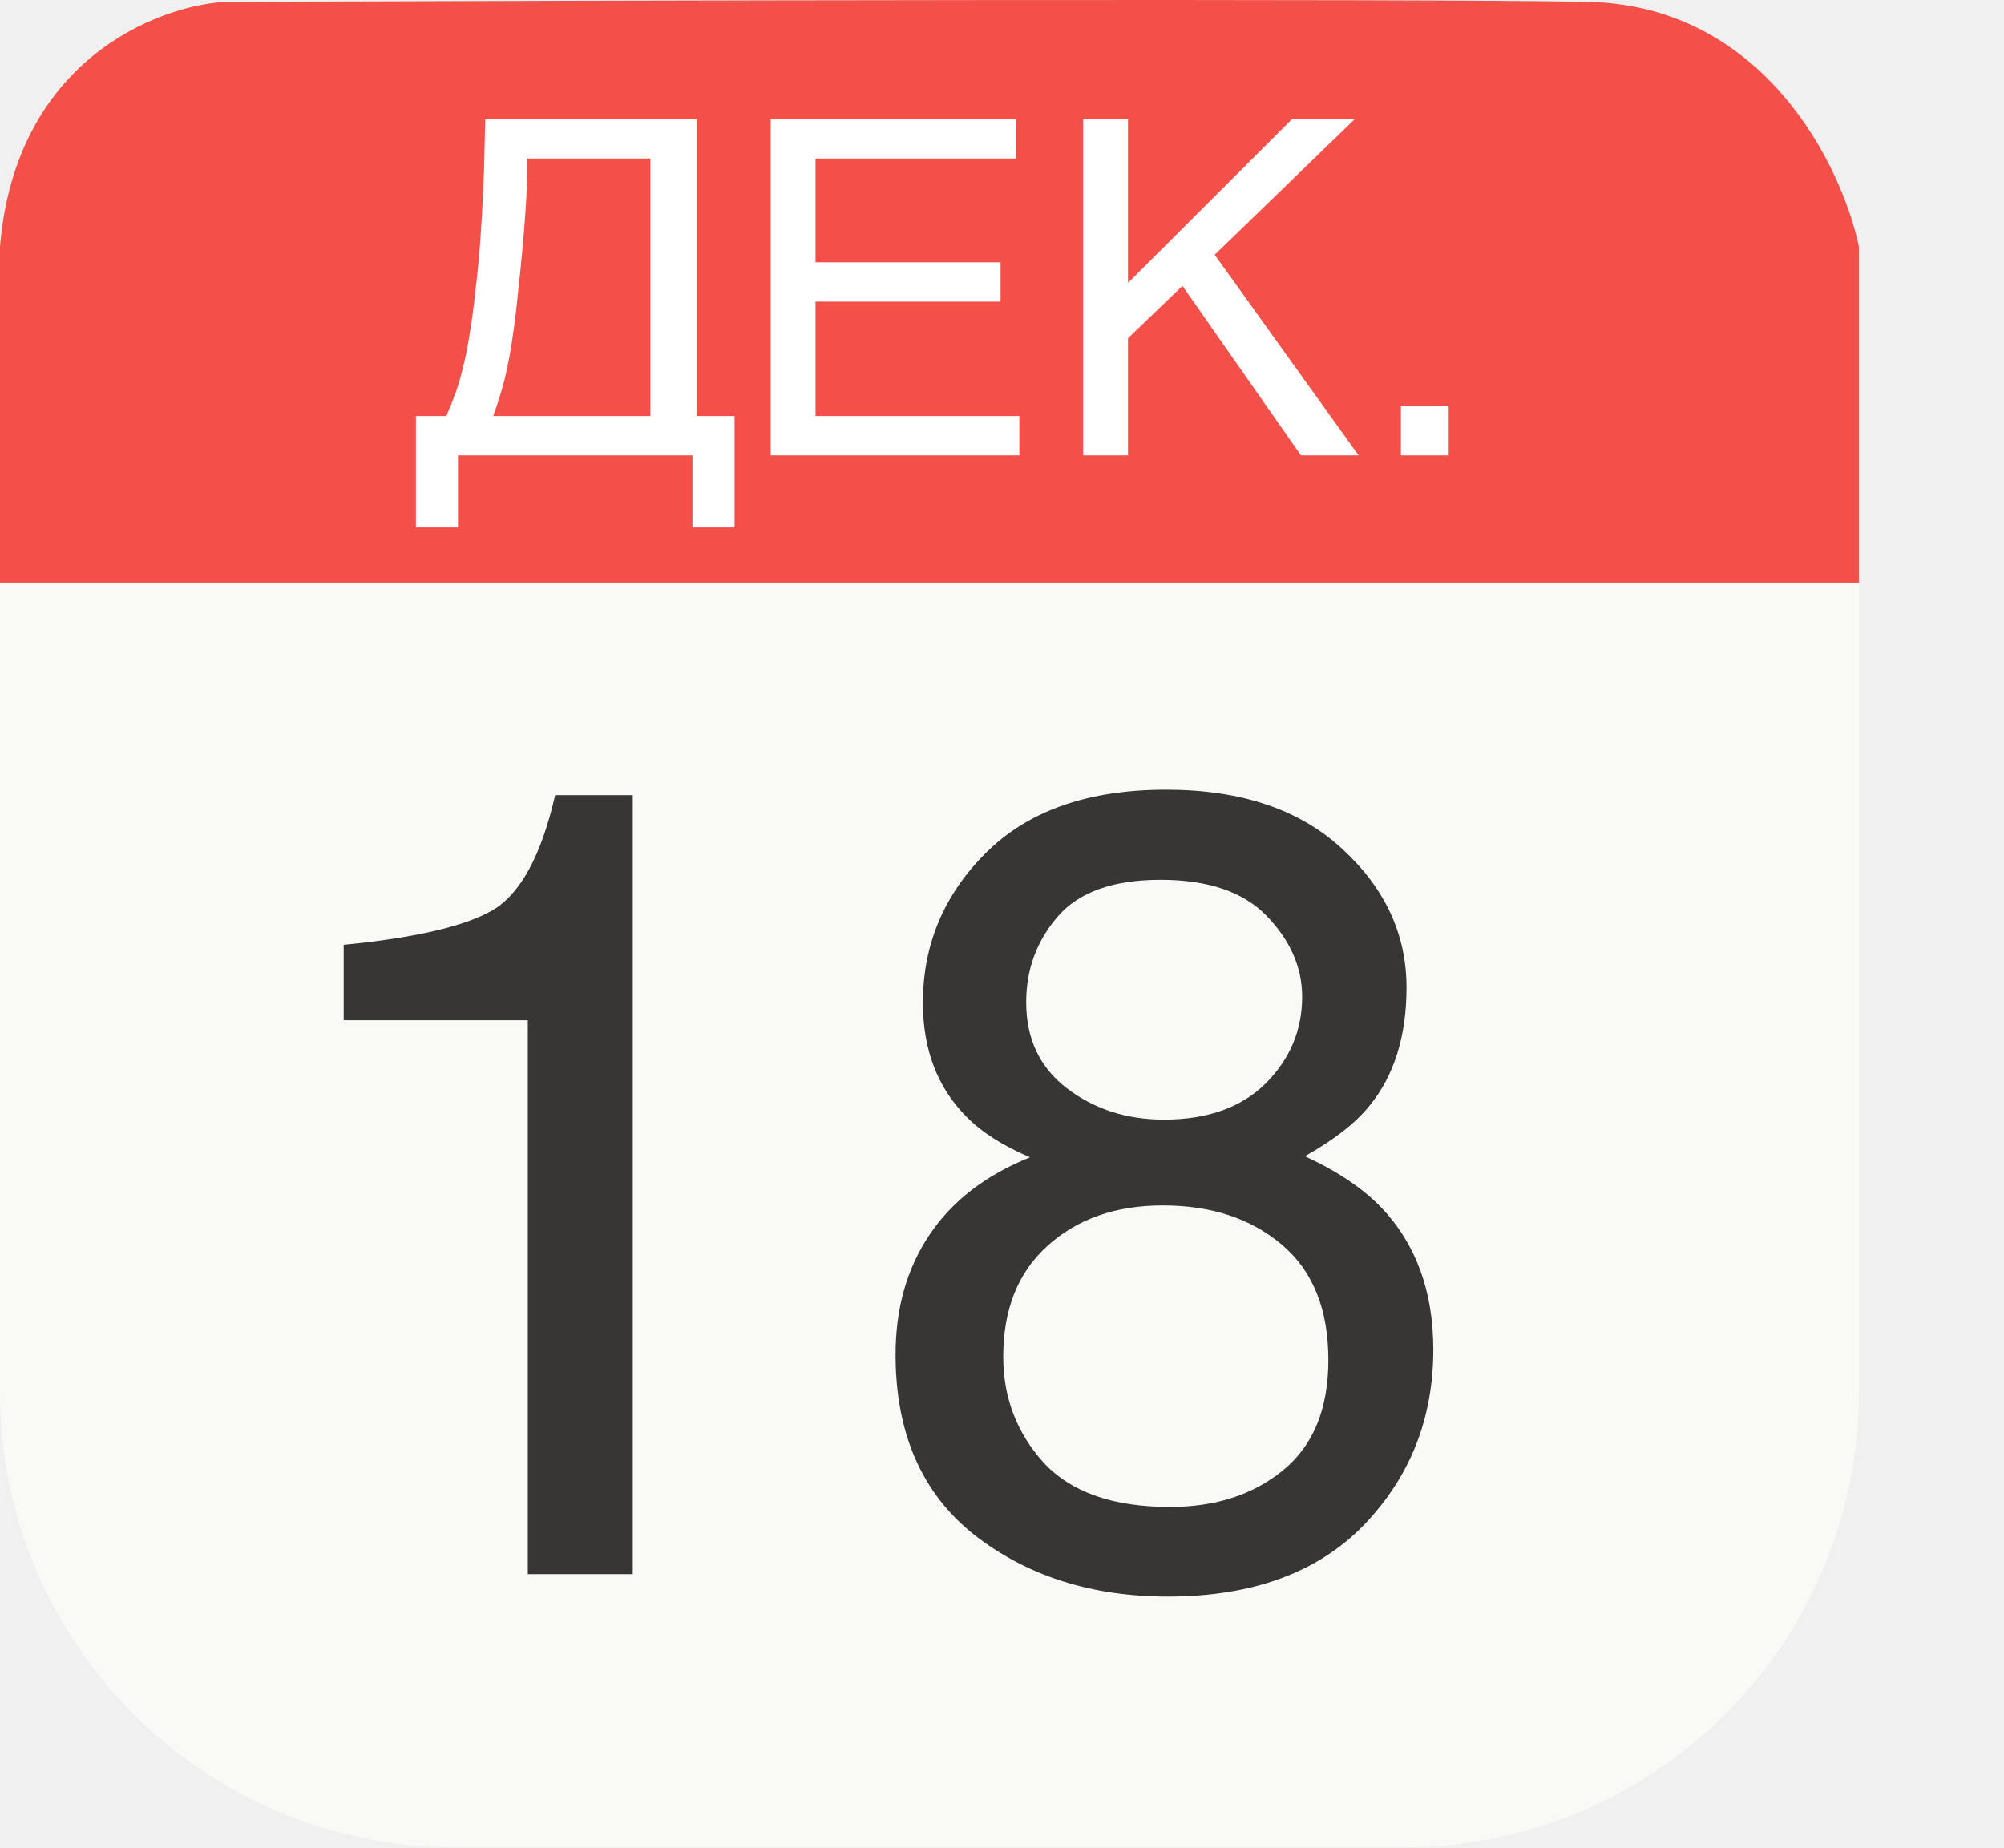
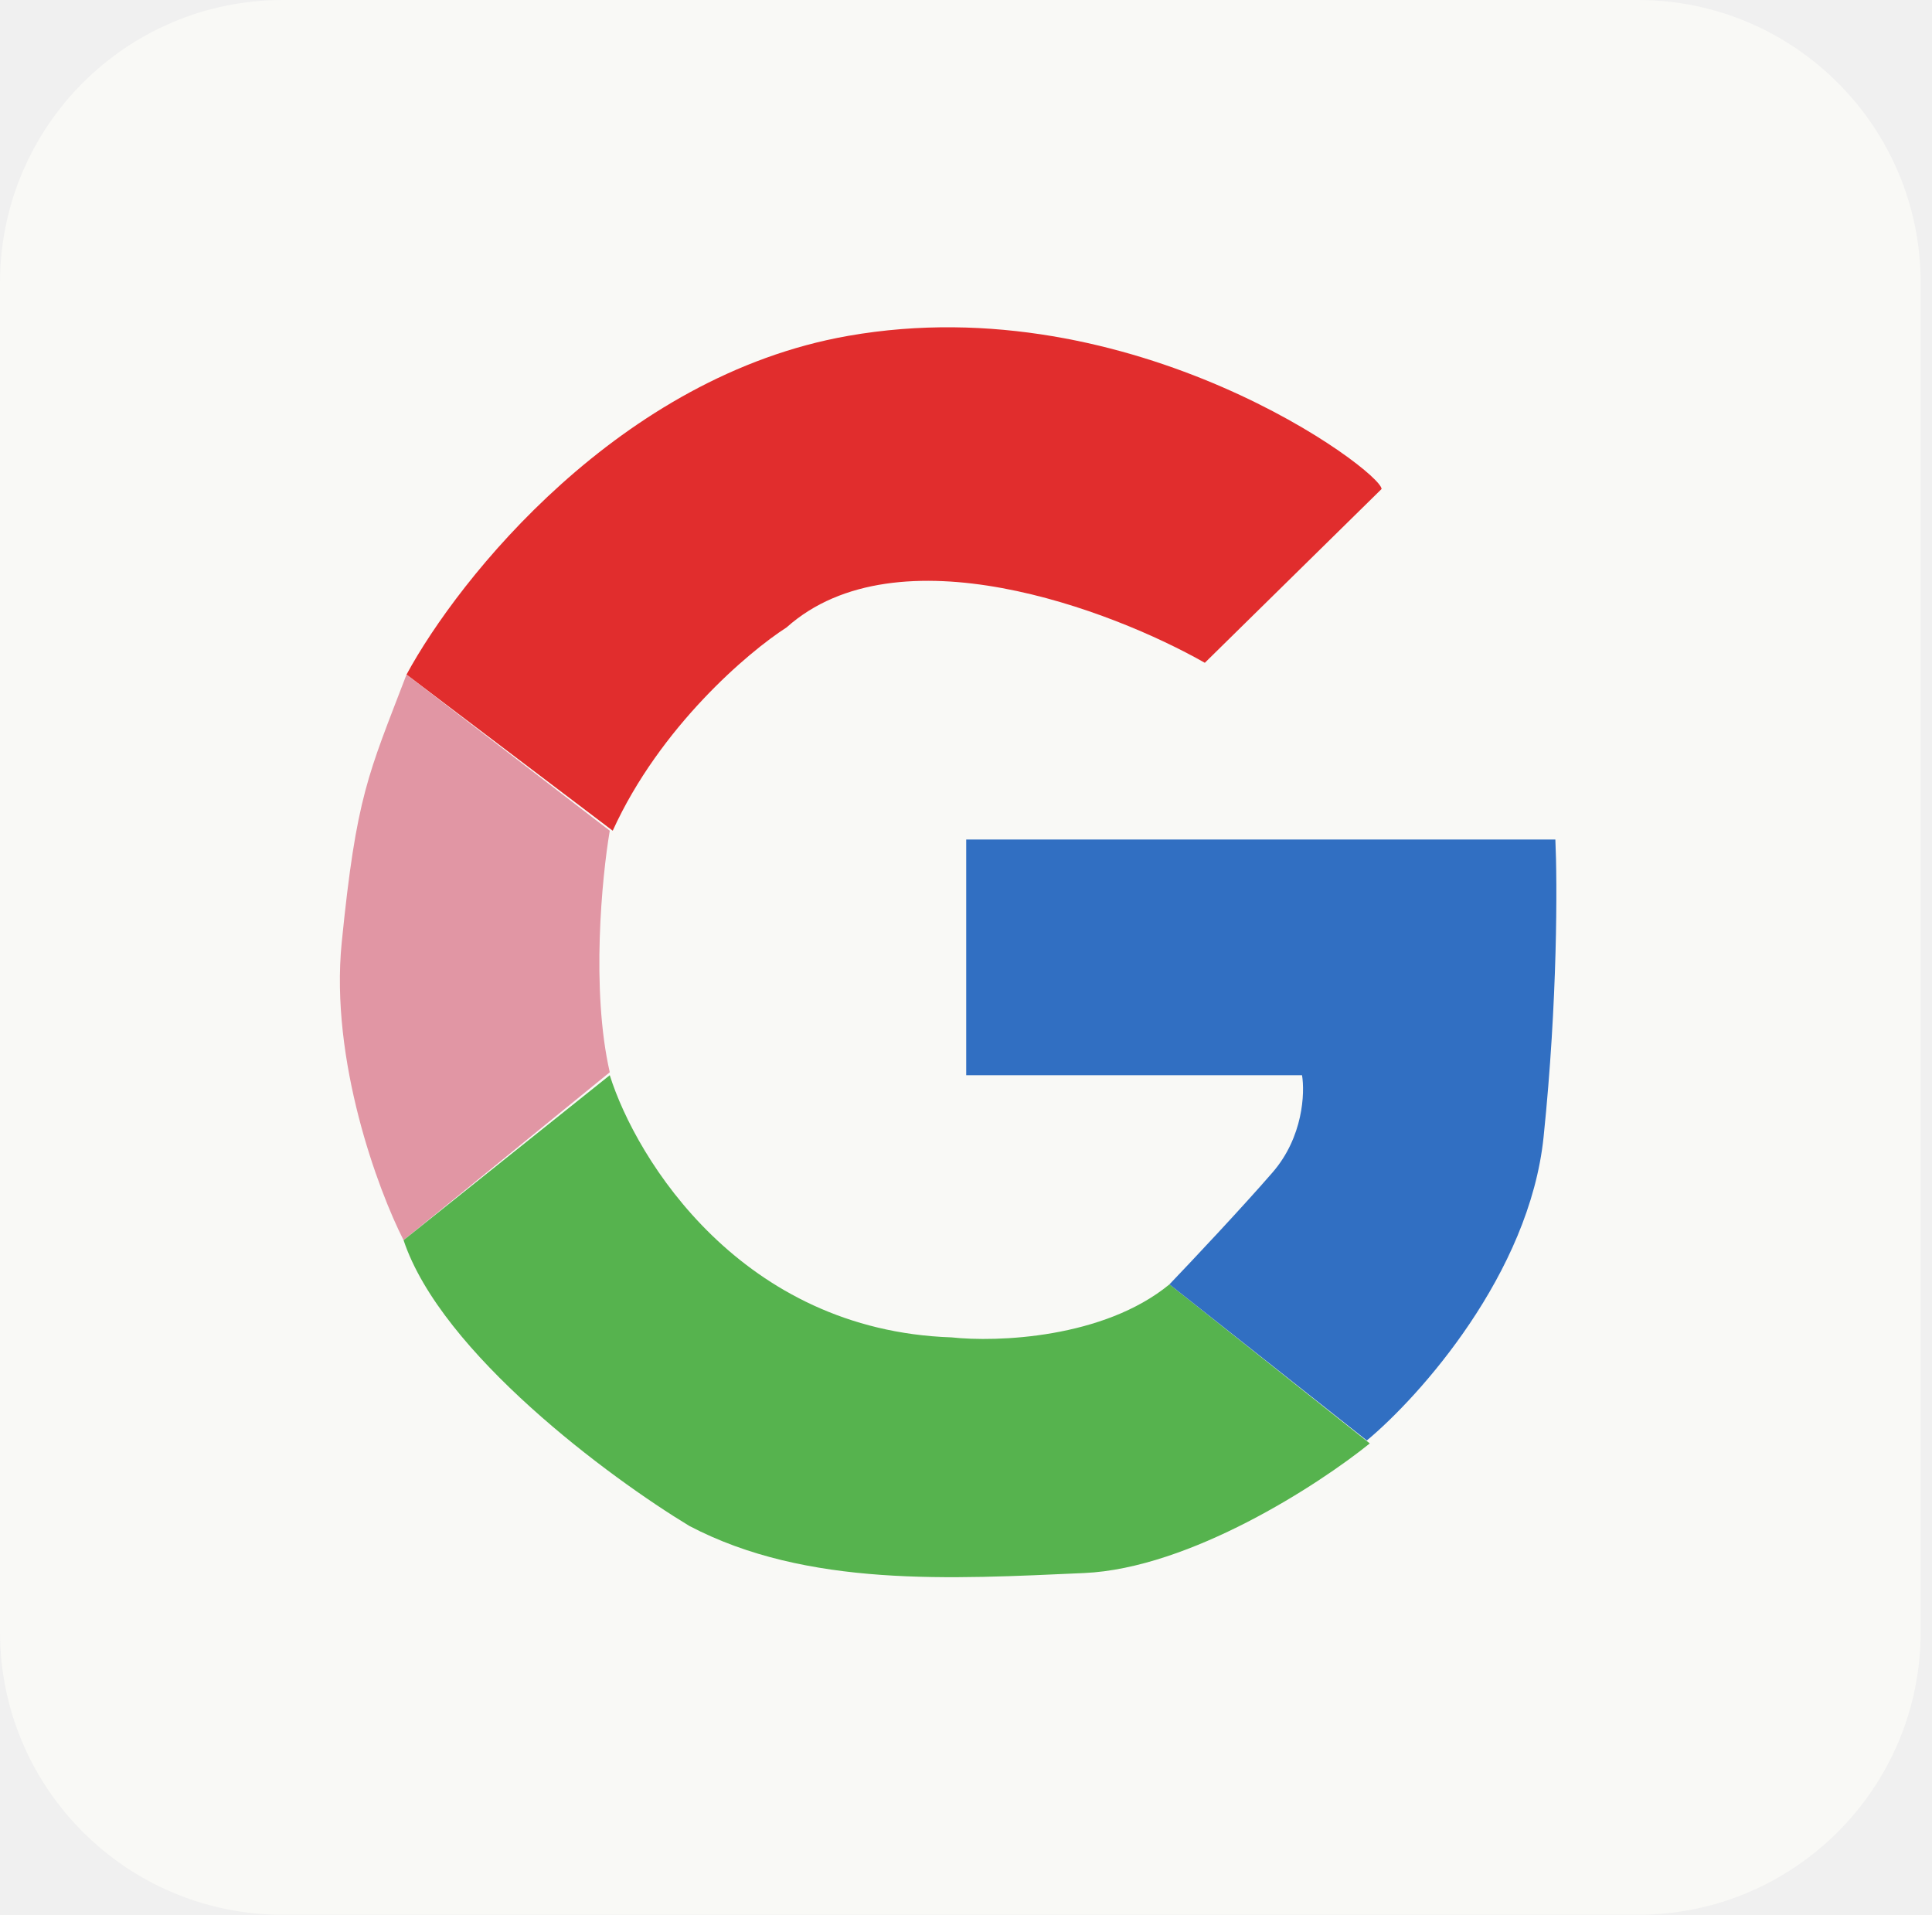
- <svg xmlns="http://www.w3.org/2000/svg" width="154" height="142" viewBox="0 0 154 142" fill="none">
-   <rect y="1.768" width="142.849" height="140.232" rx="35" fill="#F9F9F6" />
-   <path d="M142.849 44.78H0V18.953C1.193 4.669 12.028 0.46 17.297 0.141C46.523 0.035 108.374 -0.114 121.973 0.141C135.572 0.396 141.556 12.789 142.849 18.953V44.78Z" fill="#F35049" />
-   <path d="M31.962 40.537V31.977H34.3C34.546 31.414 34.774 30.846 34.985 30.271C35.196 29.686 35.39 29.029 35.565 28.303C35.753 27.564 35.923 26.721 36.075 25.771C36.239 24.822 36.392 23.697 36.532 22.396C36.696 21.025 36.825 19.678 36.919 18.354C37.013 17.018 37.083 15.77 37.13 14.609C37.188 13.449 37.224 12.4 37.235 11.463C37.259 10.525 37.276 9.758 37.288 9.16H53.53V31.977H56.448V40.537H53.214V35H35.196V40.537H31.962ZM40.523 12.184C40.523 13.859 40.452 15.529 40.312 17.193C40.183 18.857 40.024 20.533 39.837 22.221C39.708 23.557 39.573 24.693 39.433 25.631C39.304 26.557 39.163 27.383 39.011 28.109C38.87 28.824 38.706 29.486 38.519 30.096C38.343 30.693 38.138 31.32 37.903 31.977H49.98V12.184H40.523ZM59.226 9.16H78.087V12.184H62.671V20.164H76.892V23.188H62.671V31.977H78.333V35H59.226V9.16ZM83.237 9.16H86.683V21.746L99.286 9.16H104.103L93.345 19.584L104.401 35H99.972L90.866 21.975L86.683 26V35H83.237V9.16ZM107.653 31.168H111.327V35H107.653V31.168Z" fill="white" />
-   <path d="M26.411 78.42V72.625C31.87 72.093 35.677 71.211 37.833 69.98C39.989 68.72 41.598 65.766 42.662 61.119H48.625V121H40.562V78.42H26.411ZM89.441 86.062C92.773 86.062 95.376 85.139 97.252 83.291C99.128 81.415 100.065 79.19 100.065 76.614C100.065 74.375 99.17 72.317 97.378 70.441C95.586 68.566 92.857 67.628 89.189 67.628C85.55 67.628 82.919 68.566 81.295 70.441C79.671 72.317 78.859 74.515 78.859 77.034C78.859 79.862 79.909 82.073 82.009 83.669C84.108 85.265 86.586 86.062 89.441 86.062ZM89.903 115.835C93.403 115.835 96.3 114.897 98.596 113.021C100.919 111.118 102.081 108.29 102.081 104.539C102.081 100.648 100.891 97.694 98.512 95.679C96.132 93.663 93.081 92.655 89.357 92.655C85.746 92.655 82.793 93.691 80.497 95.763C78.23 97.806 77.096 100.648 77.096 104.287C77.096 107.423 78.132 110.138 80.203 112.434C82.303 114.701 85.536 115.835 89.903 115.835ZM79.153 88.96C77.054 88.064 75.416 87.014 74.24 85.811C72.029 83.571 70.923 80.659 70.923 77.076C70.923 72.597 72.546 68.748 75.794 65.528C79.041 62.309 83.647 60.699 89.609 60.699C95.376 60.699 99.897 62.225 103.173 65.276C106.448 68.3 108.086 71.841 108.086 75.9C108.086 79.652 107.134 82.689 105.23 85.013C104.167 86.329 102.515 87.616 100.275 88.876C102.767 90.024 104.727 91.34 106.154 92.823C108.814 95.623 110.144 99.262 110.144 103.741C110.144 109.032 108.366 113.525 104.811 117.221C101.255 120.888 96.23 122.722 89.735 122.722C83.884 122.722 78.929 121.14 74.87 117.977C70.839 114.785 68.823 110.166 68.823 104.119C68.823 100.564 69.691 97.498 71.427 94.923C73.162 92.319 75.738 90.332 79.153 88.96Z" fill="#383634" />
+ <svg xmlns="http://www.w3.org/2000/svg" width="112" height="111" viewBox="0 0 112 111" fill="none">
+   <rect width="111.342" height="111" rx="16.394" fill="#F9F9F6" />
+   <path d="M69.845 38.423L80.091 28.348C80.091 27.323 65.746 16.565 49.182 19.468C35.93 21.79 26.583 33.528 23.566 39.106L35.52 48.157C38.253 42.146 43.376 37.797 45.596 36.374C52.017 30.636 64.437 35.349 69.845 38.423Z" fill="#E12D2D" />
+   <path d="M35.349 48.157L23.566 39.106C21.346 44.912 20.663 46.108 19.809 54.646C19.126 61.477 21.915 68.991 23.395 71.894L35.349 62.16C34.256 57.379 34.894 50.832 35.349 48.157Z" fill="#E196A4" />
+   <path d="M35.349 62.331L23.395 71.894C25.581 78.451 35.349 85.669 39.96 88.459C46.791 92.045 55.159 91.532 62.843 91.191C68.991 90.918 76.448 86.068 79.408 83.677L67.796 74.455C63.97 77.598 57.777 77.814 55.159 77.529C43 77.119 36.886 67.226 35.349 62.331Z" fill="#56B34E" />
+   <path d="M79.237 83.506L67.795 74.455C69.048 73.146 71.996 70.015 73.772 67.966C75.548 65.917 75.651 63.355 75.48 62.331H56.012V48.669H90.166C90.28 51.117 90.303 57.993 89.483 65.917C88.663 73.841 82.311 80.945 79.237 83.506Z" fill="#316FC2" />
</svg>
